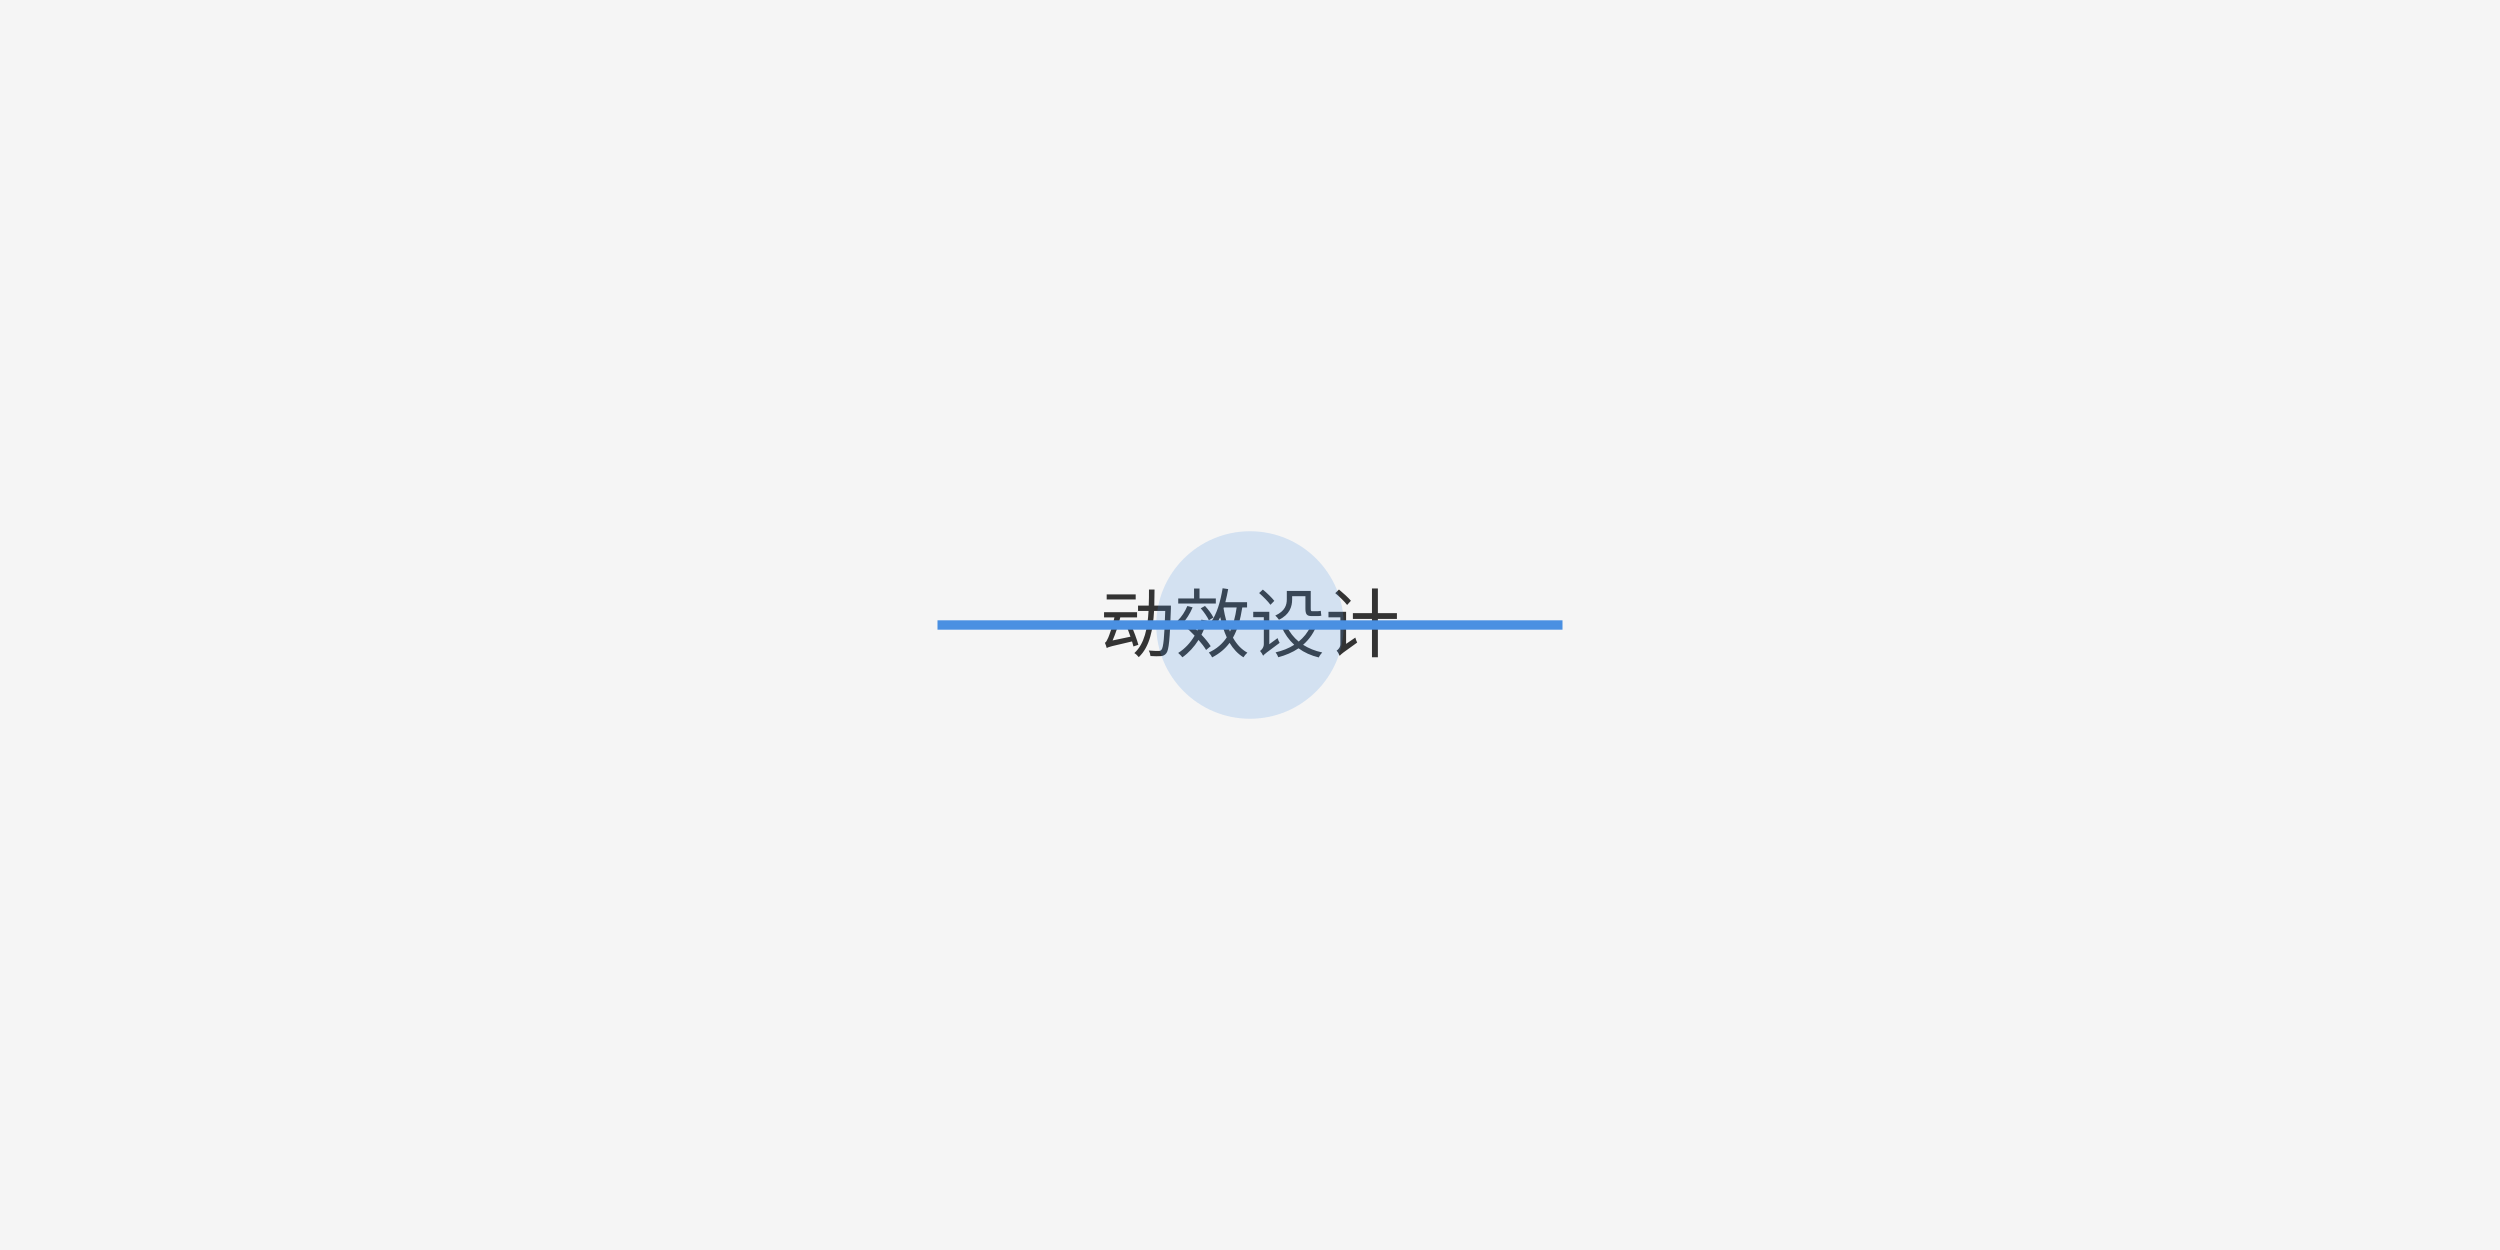
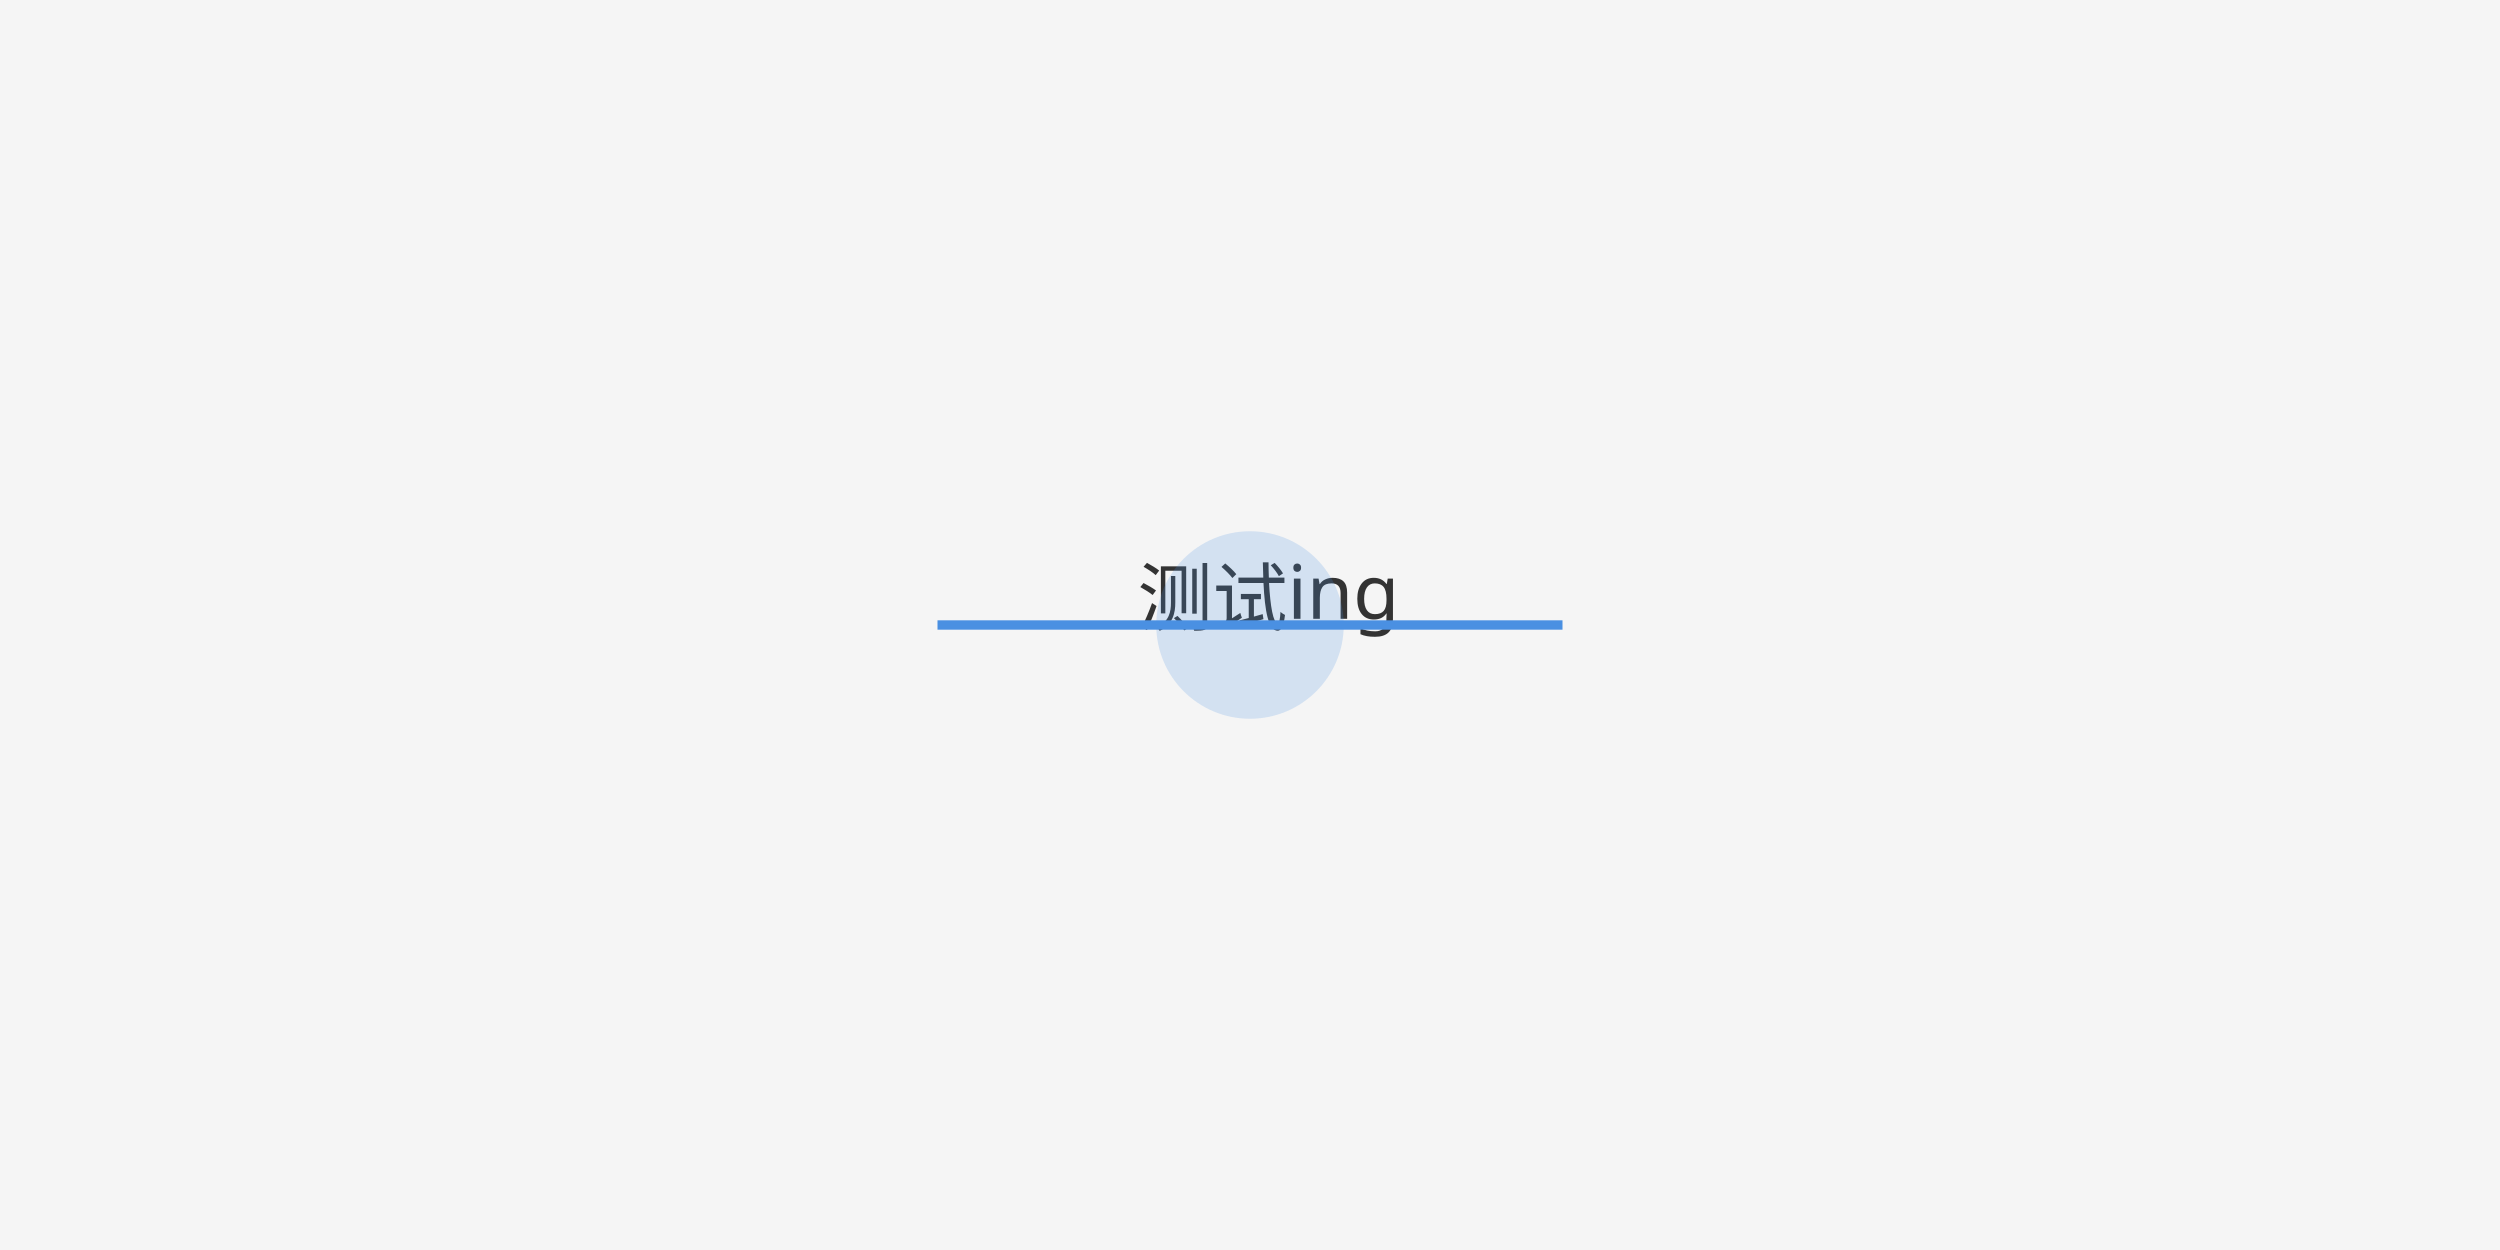
- <svg xmlns="http://www.w3.org/2000/svg" width="800" height="400" viewBox="0 0 800 400">
-   <rect width="800" height="400" fill="#f5f5f5" />
-   <text x="400" y="200" font-family="Arial" font-size="24" fill="#333" text-anchor="middle" dominant-baseline="middle">动效设计</text>
-   <path d="M300,200 L500,200" stroke="#4a90e2" stroke-width="3" fill="none">
-     <animate attributeName="d" dur="2s" repeatCount="indefinite" values="M300,200 L500,200;M300,180 Q400,220 500,180;M300,200 L500,200" />
+ <svg xmlns="http://www.w3.org/2000/svg" version="1.1" id="图层_1" x="0px" y="0px" viewBox="0 0 800 400" style="enable-background:new 0 0 800 400;" xml:space="preserve">
+   <style type="text/css">
+ 	.st0{fill:#F5F5F5;}
+ 	.st1{fill:#333333;}
+ 	.st2{font-family:'AdobeSongStd-Light-GBpc-EUC-H';}
+ 	.st3{font-size:24px;}
+ 	.st4{fill:none;stroke:#4A90E2;stroke-width:3;}
+ 	.st5{opacity:0.2;fill:#4A90E2;enable-background:new    ;}
+ </style>
+   <rect y="0" class="st0" width="800" height="400" />
+   <text transform="matrix(1 0 0 1 364 200)" class="st1 st2 st3">测试ing</text>
+   <path class="st4" d="M300,200h200">
+     <animate accumulate="none" additive="replace" attributeName="d" calcMode="linear" dur="2s" fill="remove" repeatCount="indefinite" restart="always" values="M300,200 L500,200;M300,180 Q400,220 500,180;M300,200 L500,200">
+ 		</animate>
  </path>
-   <circle cx="400" cy="200" r="30" fill="#4a90e2" opacity="0.2">
-     <animate attributeName="r" values="30;40;30" dur="2s" repeatCount="indefinite" />
+   <circle class="st5" cx="400" cy="200" r="30">
+     <animate accumulate="none" additive="replace" attributeName="r" calcMode="linear" dur="2s" fill="remove" repeatCount="indefinite" restart="always" values="30;40;30">
+ 	</animate>
  </circle>
</svg>
